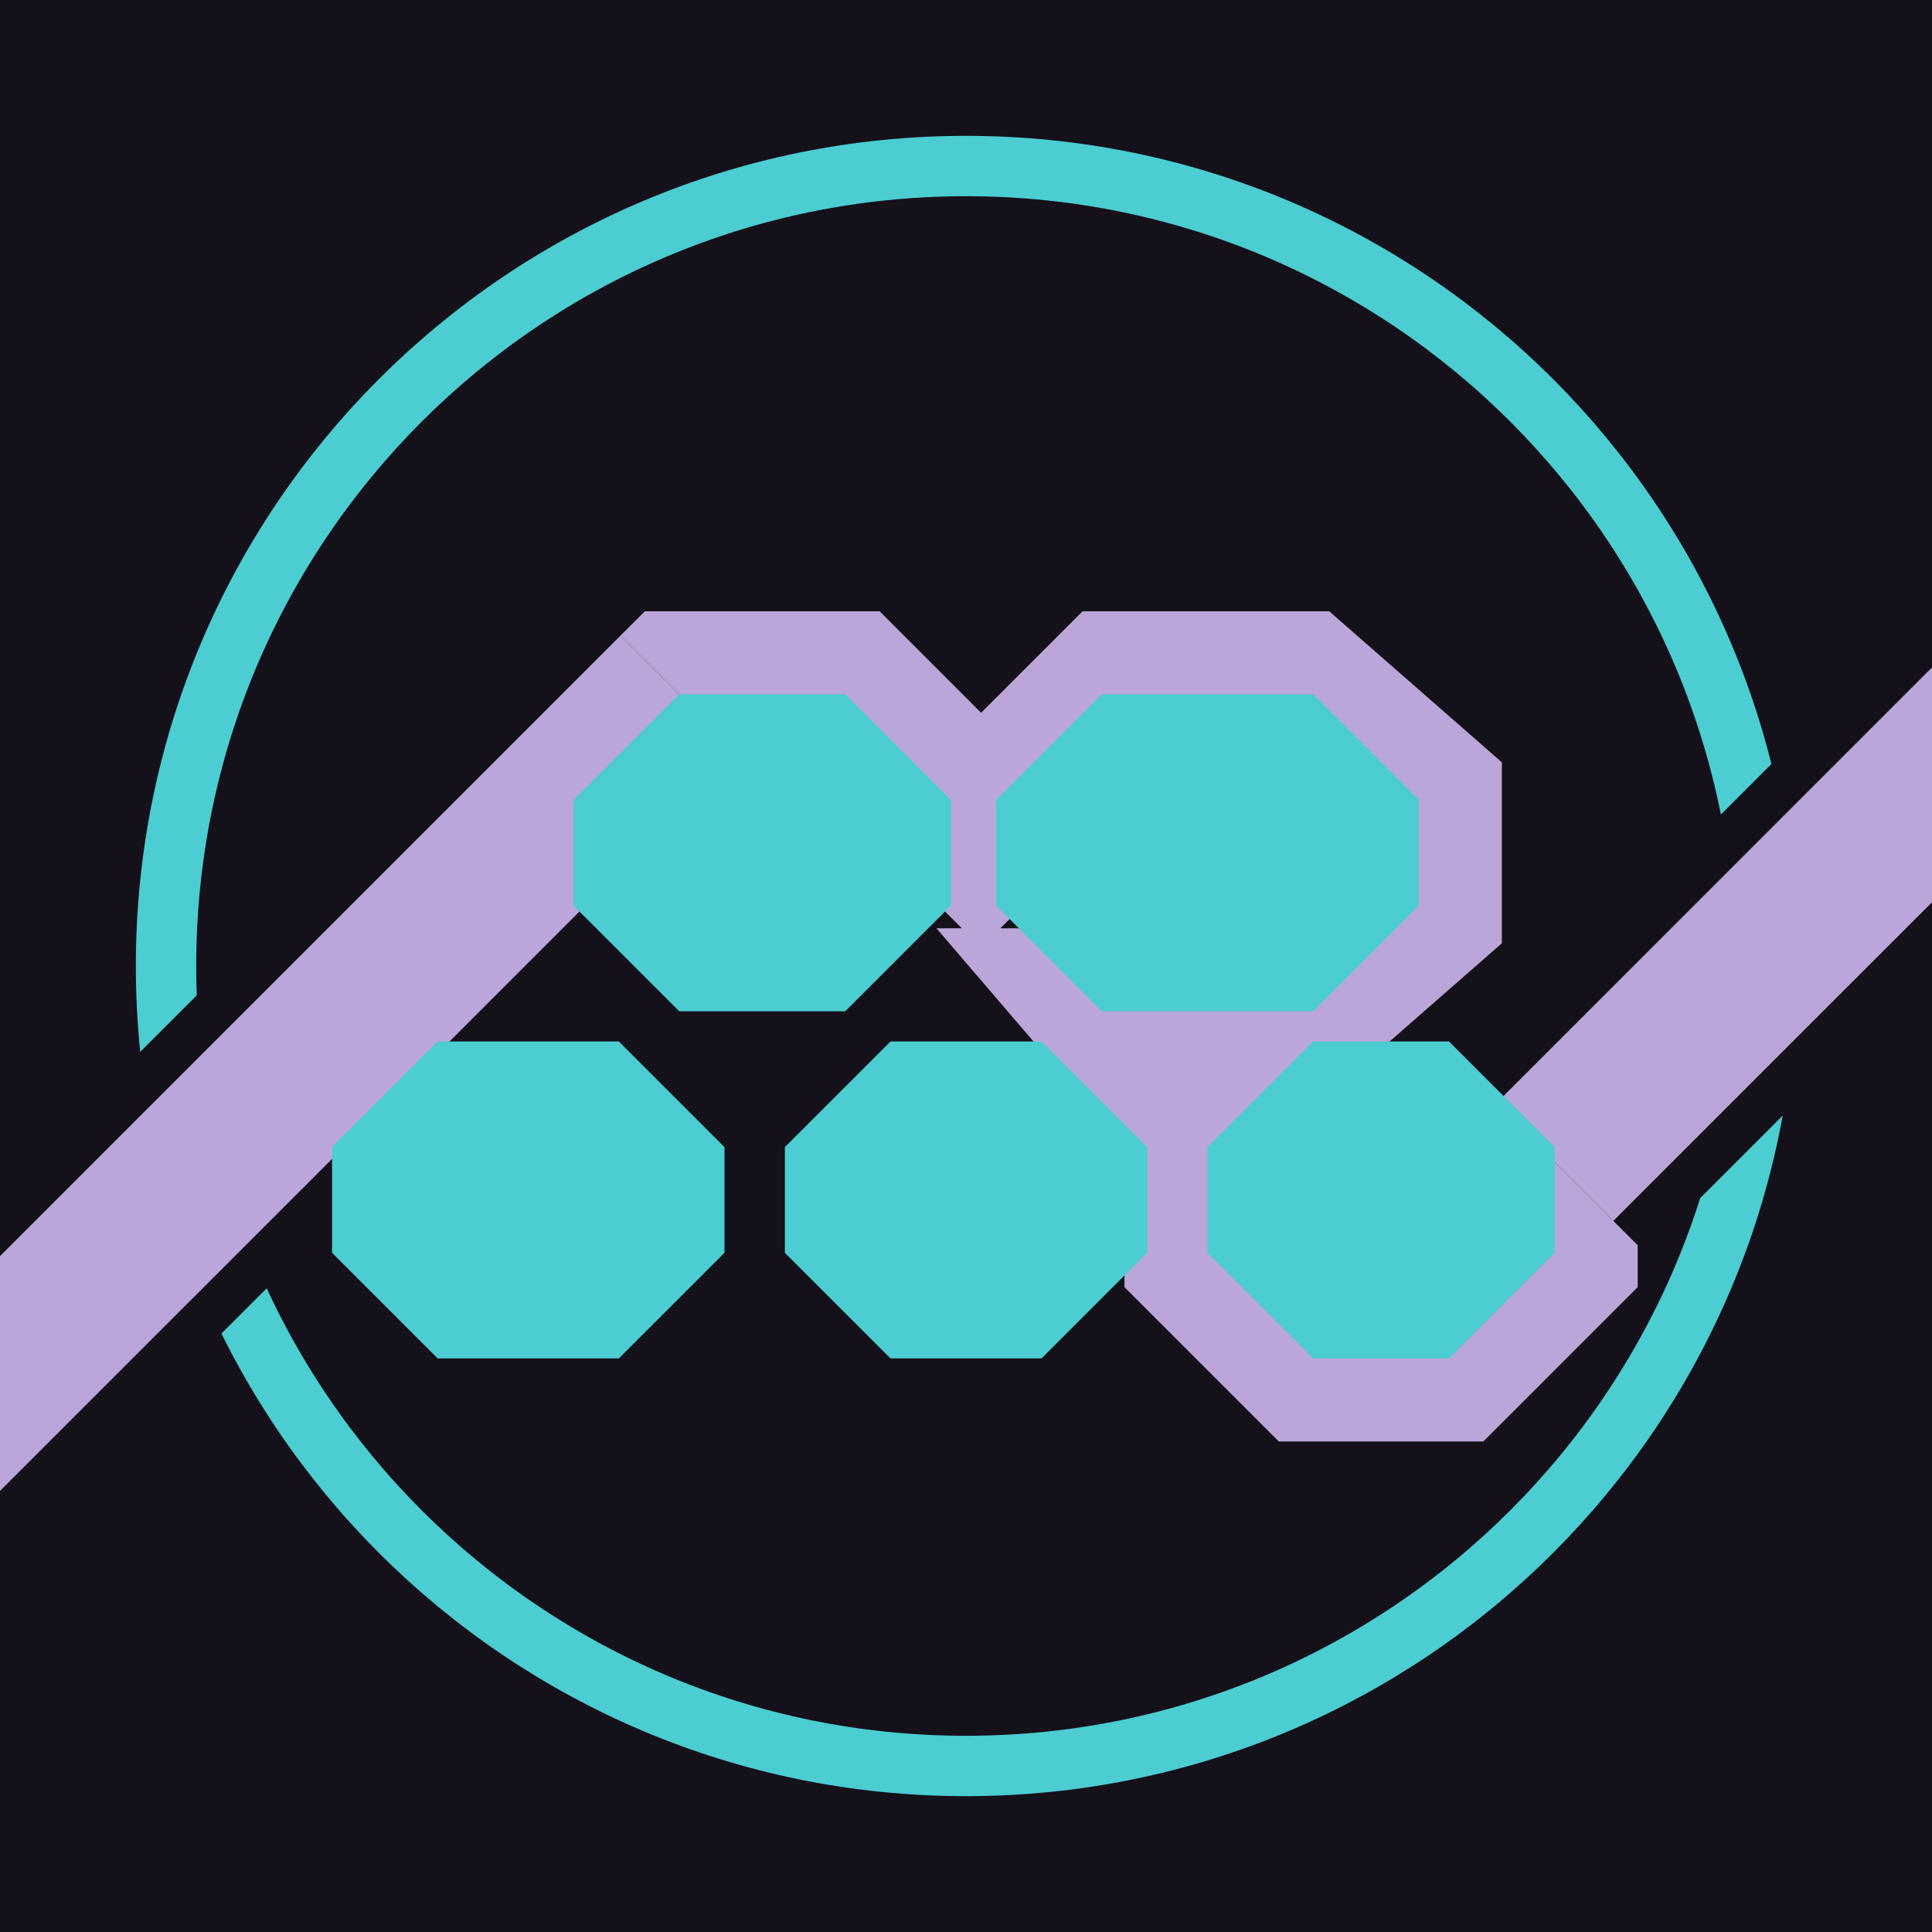
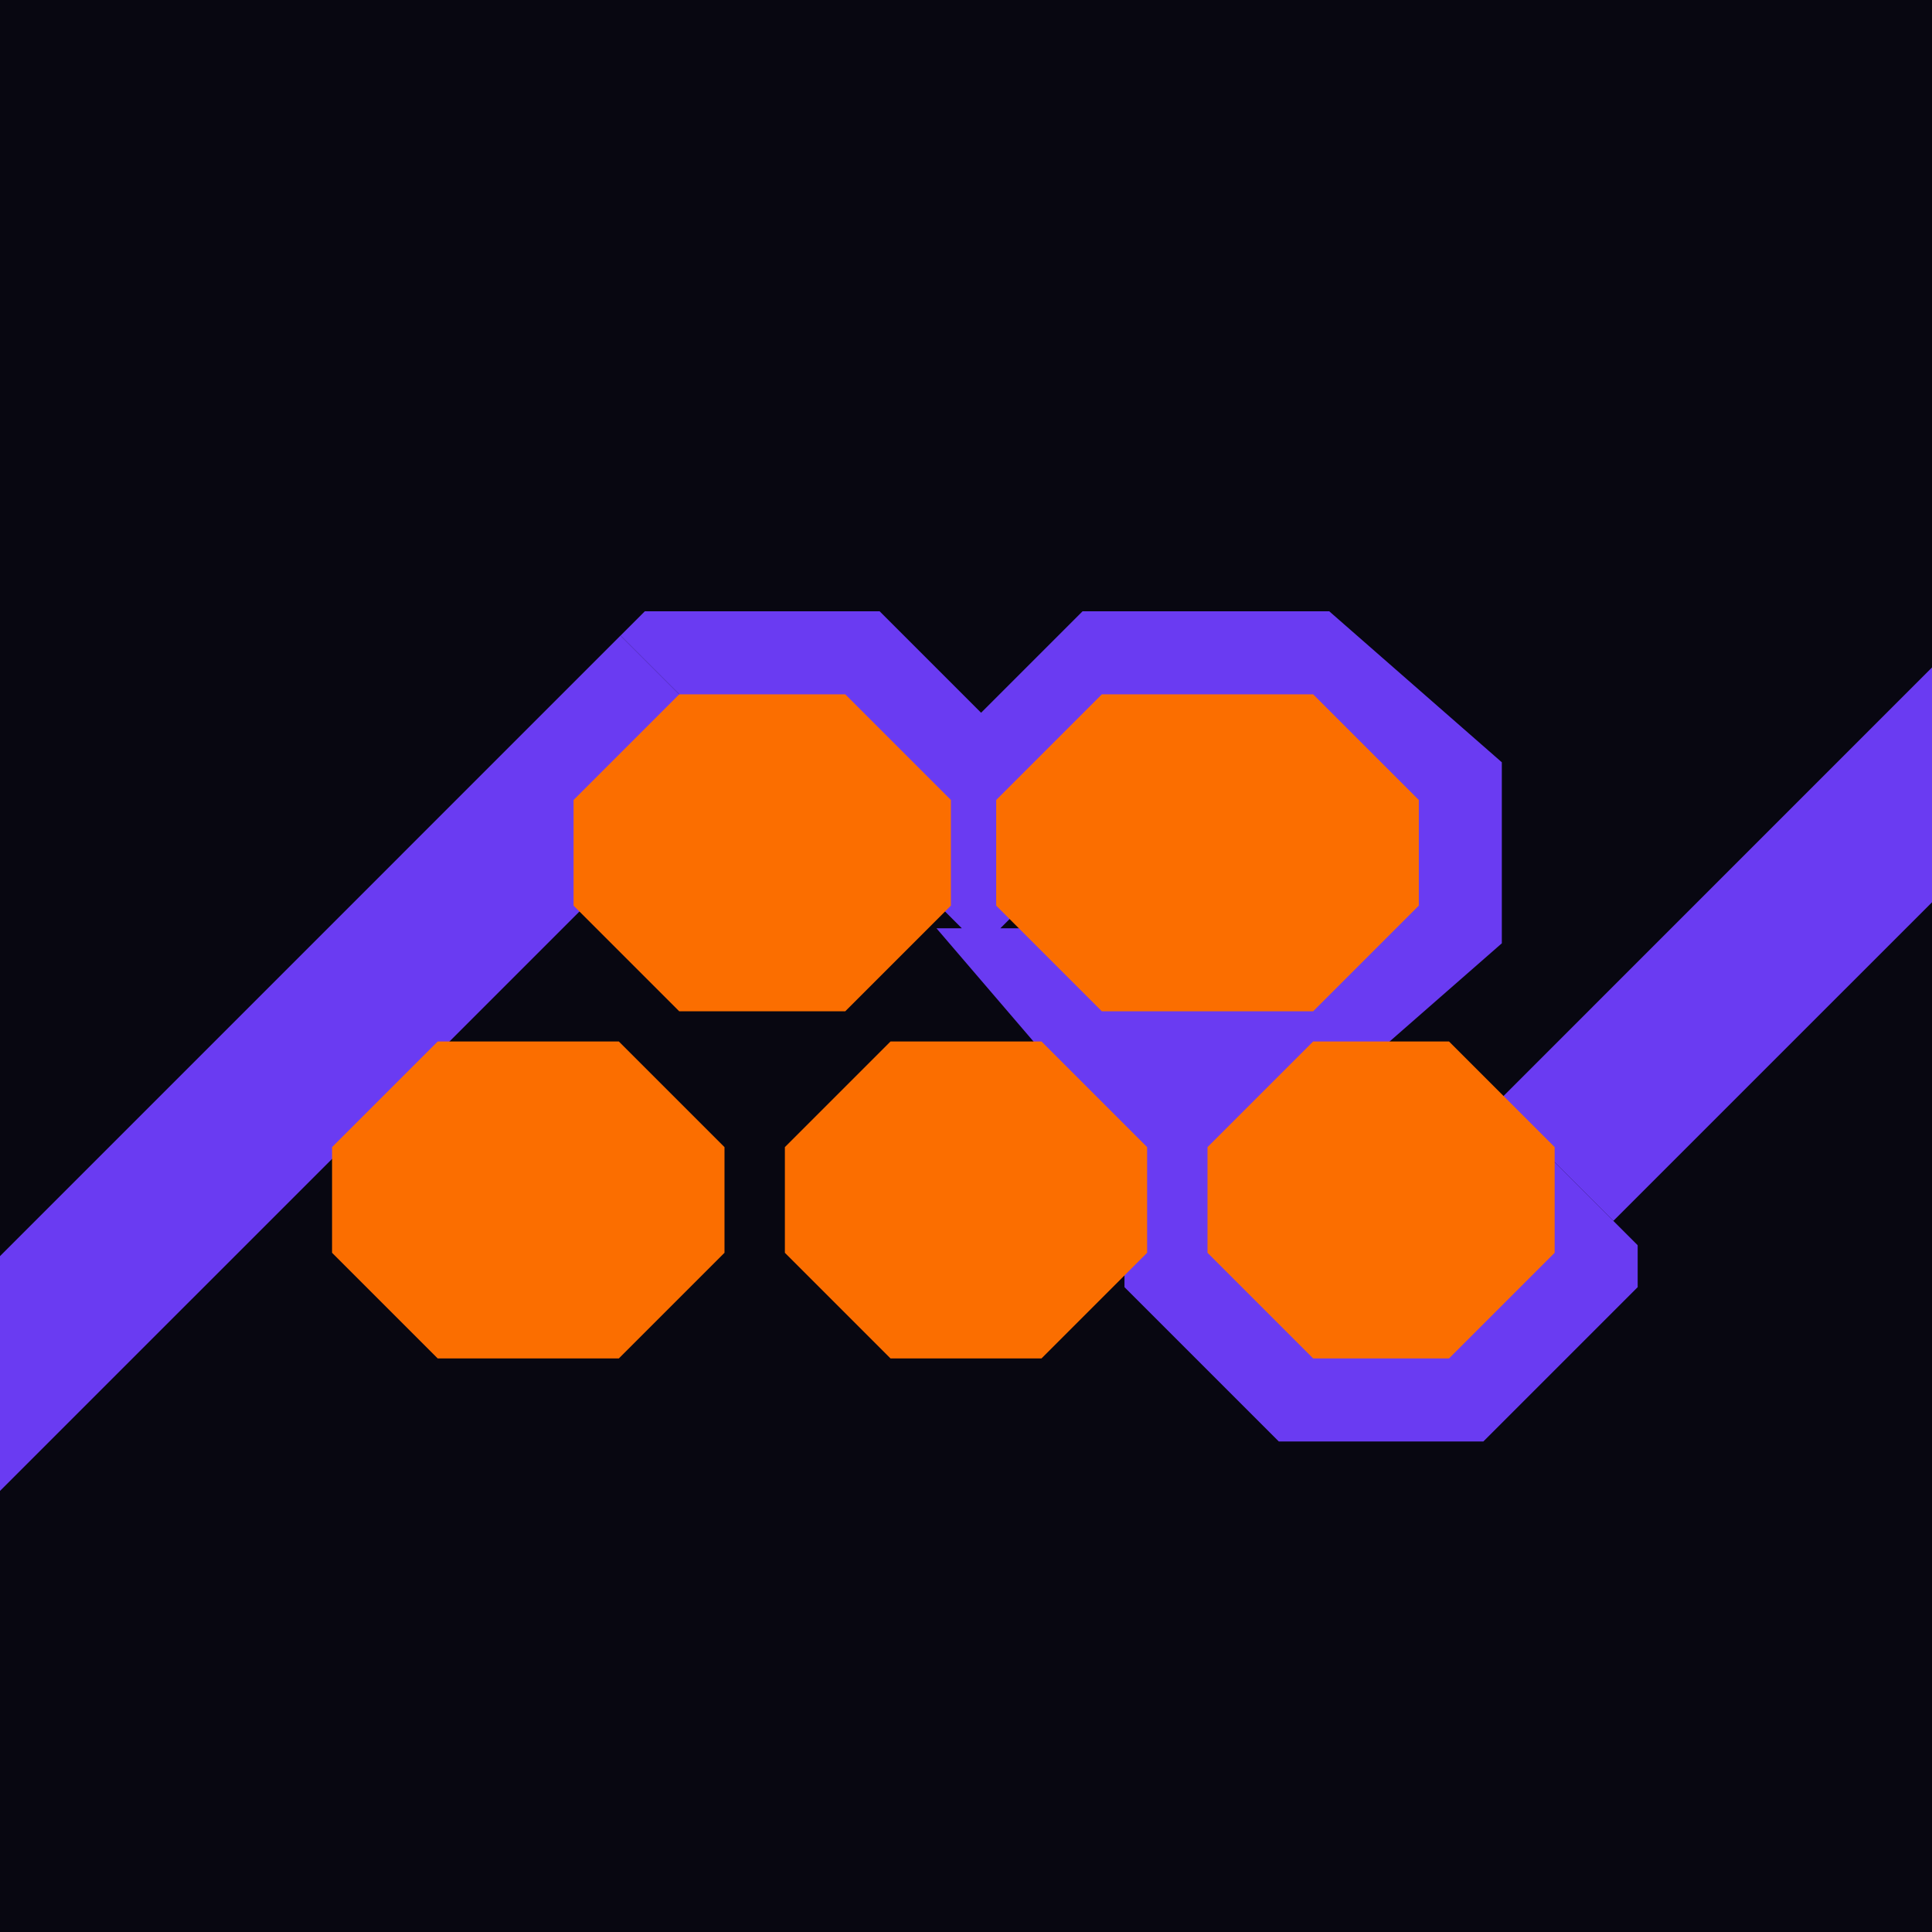
<svg xmlns="http://www.w3.org/2000/svg" viewBox="0 0 64 64" width="64" height="64" role="img" aria-label="mcp-beaver">
-   <rect width="64" height="64" fill="#14111b" />
-   <circle cx="32" cy="32" r="26.5" fill="none" stroke="#4bcdd1" stroke-width="2" />
-   <path d="M-0.555 49.944 L23.639 25.75 L26.861 25.75 L32.5 31.389 L38.139 25.75 L41.967 25.75 L44.25 27.748 L44.25 28.752 L41.967 30.75 L31.021 30.75 L37.25 38.017 L37.25 38.5 L37.25 42.639 L42.361 47.75 L49.139 47.75 L54.25 42.639 L54.25 39.639 L70.445 23.445 L66.555 19.555 L48.75 37.361 L48.75 40.361 L46.861 42.25 L44.639 42.25 L42.75 40.361 L42.75 38.5 L42.75 35.983 L42.979 36.25 L44.033 36.25 L49.75 31.248 L49.75 25.252 L44.033 20.25 L35.861 20.25 L32.5 23.611 L29.139 20.25 L21.361 20.25 L-4.445 46.056 Z" fill="#baa6d9" />
-   <path d="M0.505 51.005 L25.505 26.005 L19.495 19.995 L-5.505 44.995 Z" fill="#14111b" />
-   <path d="M-0.555 49.944 L24.445 24.945 L20.555 21.055 L-4.445 46.056 Z" fill="#baa6d9" />
-   <path d="M54.505 41.505 L71.505 24.505 L65.495 18.495 L48.495 35.495 Z" fill="#14111b" />
-   <path d="M53.444 40.444 L70.445 23.445 L66.555 19.555 L49.556 36.556 Z" fill="#baa6d9" />
-   <path d="M14.5 34.5 H20.5 L24 38 V41.5 L20.5 45 H14.5 L11 41.5 V38 Z" fill="#4bcdd1" />
-   <path d="M29.5 34.5 H34.5 L38 38 V41.5 L34.5 45 H29.5 L26 41.5 V38 Z" fill="#4bcdd1" />
-   <path d="M43.5 34.5 H48 L51.5 38 V41.5 L48 45 H43.5 L40 41.5 V38 Z" fill="#4bcdd1" />
-   <path d="M22.5 23 H28 L31.5 26.5 V30 L28 33.5 H22.5 L19 30 V26.5 Z" fill="#4bcdd1" />
-   <path d="M36.5 23 H43.5 L47 26.5 V30 L43.5 33.5 H36.5 L33 30 V26.5 Z" fill="#4bcdd1" />
+   <rect width="64" height="64" fill="#080711" />
+   <path d="M-0.555 49.944 L23.639 25.75 L26.861 25.75 L32.5 31.389 L38.139 25.75 L41.967 25.75 L44.25 27.748 L44.25 28.752 L41.967 30.75 L31.021 30.75 L37.25 38.017 L37.25 38.5 L37.25 42.639 L42.361 47.75 L49.139 47.75 L54.25 42.639 L54.25 39.639 L70.445 23.445 L66.555 19.555 L48.75 37.361 L48.75 40.361 L46.861 42.25 L44.639 42.25 L42.75 40.361 L42.75 38.5 L42.75 35.983 L42.979 36.25 L44.033 36.25 L49.75 31.248 L49.75 25.252 L44.033 20.25 L35.861 20.25 L32.5 23.611 L29.139 20.25 L21.361 20.25 L-4.445 46.056 Z" fill="#6a3bf2" />
+   <path d="M0.505 51.005 L25.505 26.005 L19.495 19.995 L-5.505 44.995 Z" fill="#080711" />
+   <path d="M-0.555 49.944 L24.445 24.945 L20.555 21.055 L-4.445 46.056 Z" fill="#6a3bf2" />
+   <path d="M54.505 41.505 L71.505 24.505 L65.495 18.495 L48.495 35.495 Z" fill="#080711" />
+   <path d="M53.444 40.444 L70.445 23.445 L66.555 19.555 L49.556 36.556 Z" fill="#6a3bf2" />
+   <path d="M14.5 34.5 H20.5 L24 38 V41.5 L20.5 45 H14.5 L11 41.5 V38 Z" fill="#fb6e00" />
+   <path d="M29.5 34.5 H34.5 L38 38 V41.5 L34.5 45 H29.5 L26 41.5 V38 Z" fill="#fb6e00" />
+   <path d="M43.5 34.5 H48 L51.5 38 V41.5 L48 45 H43.5 L40 41.5 V38 Z" fill="#fb6e00" />
+   <path d="M22.5 23 H28 L31.5 26.5 V30 L28 33.5 H22.5 L19 30 V26.5 Z" fill="#fb6e00" />
+   <path d="M36.5 23 H43.5 L47 26.5 V30 L43.5 33.5 H36.5 L33 30 V26.5 Z" fill="#fb6e00" />
</svg>
